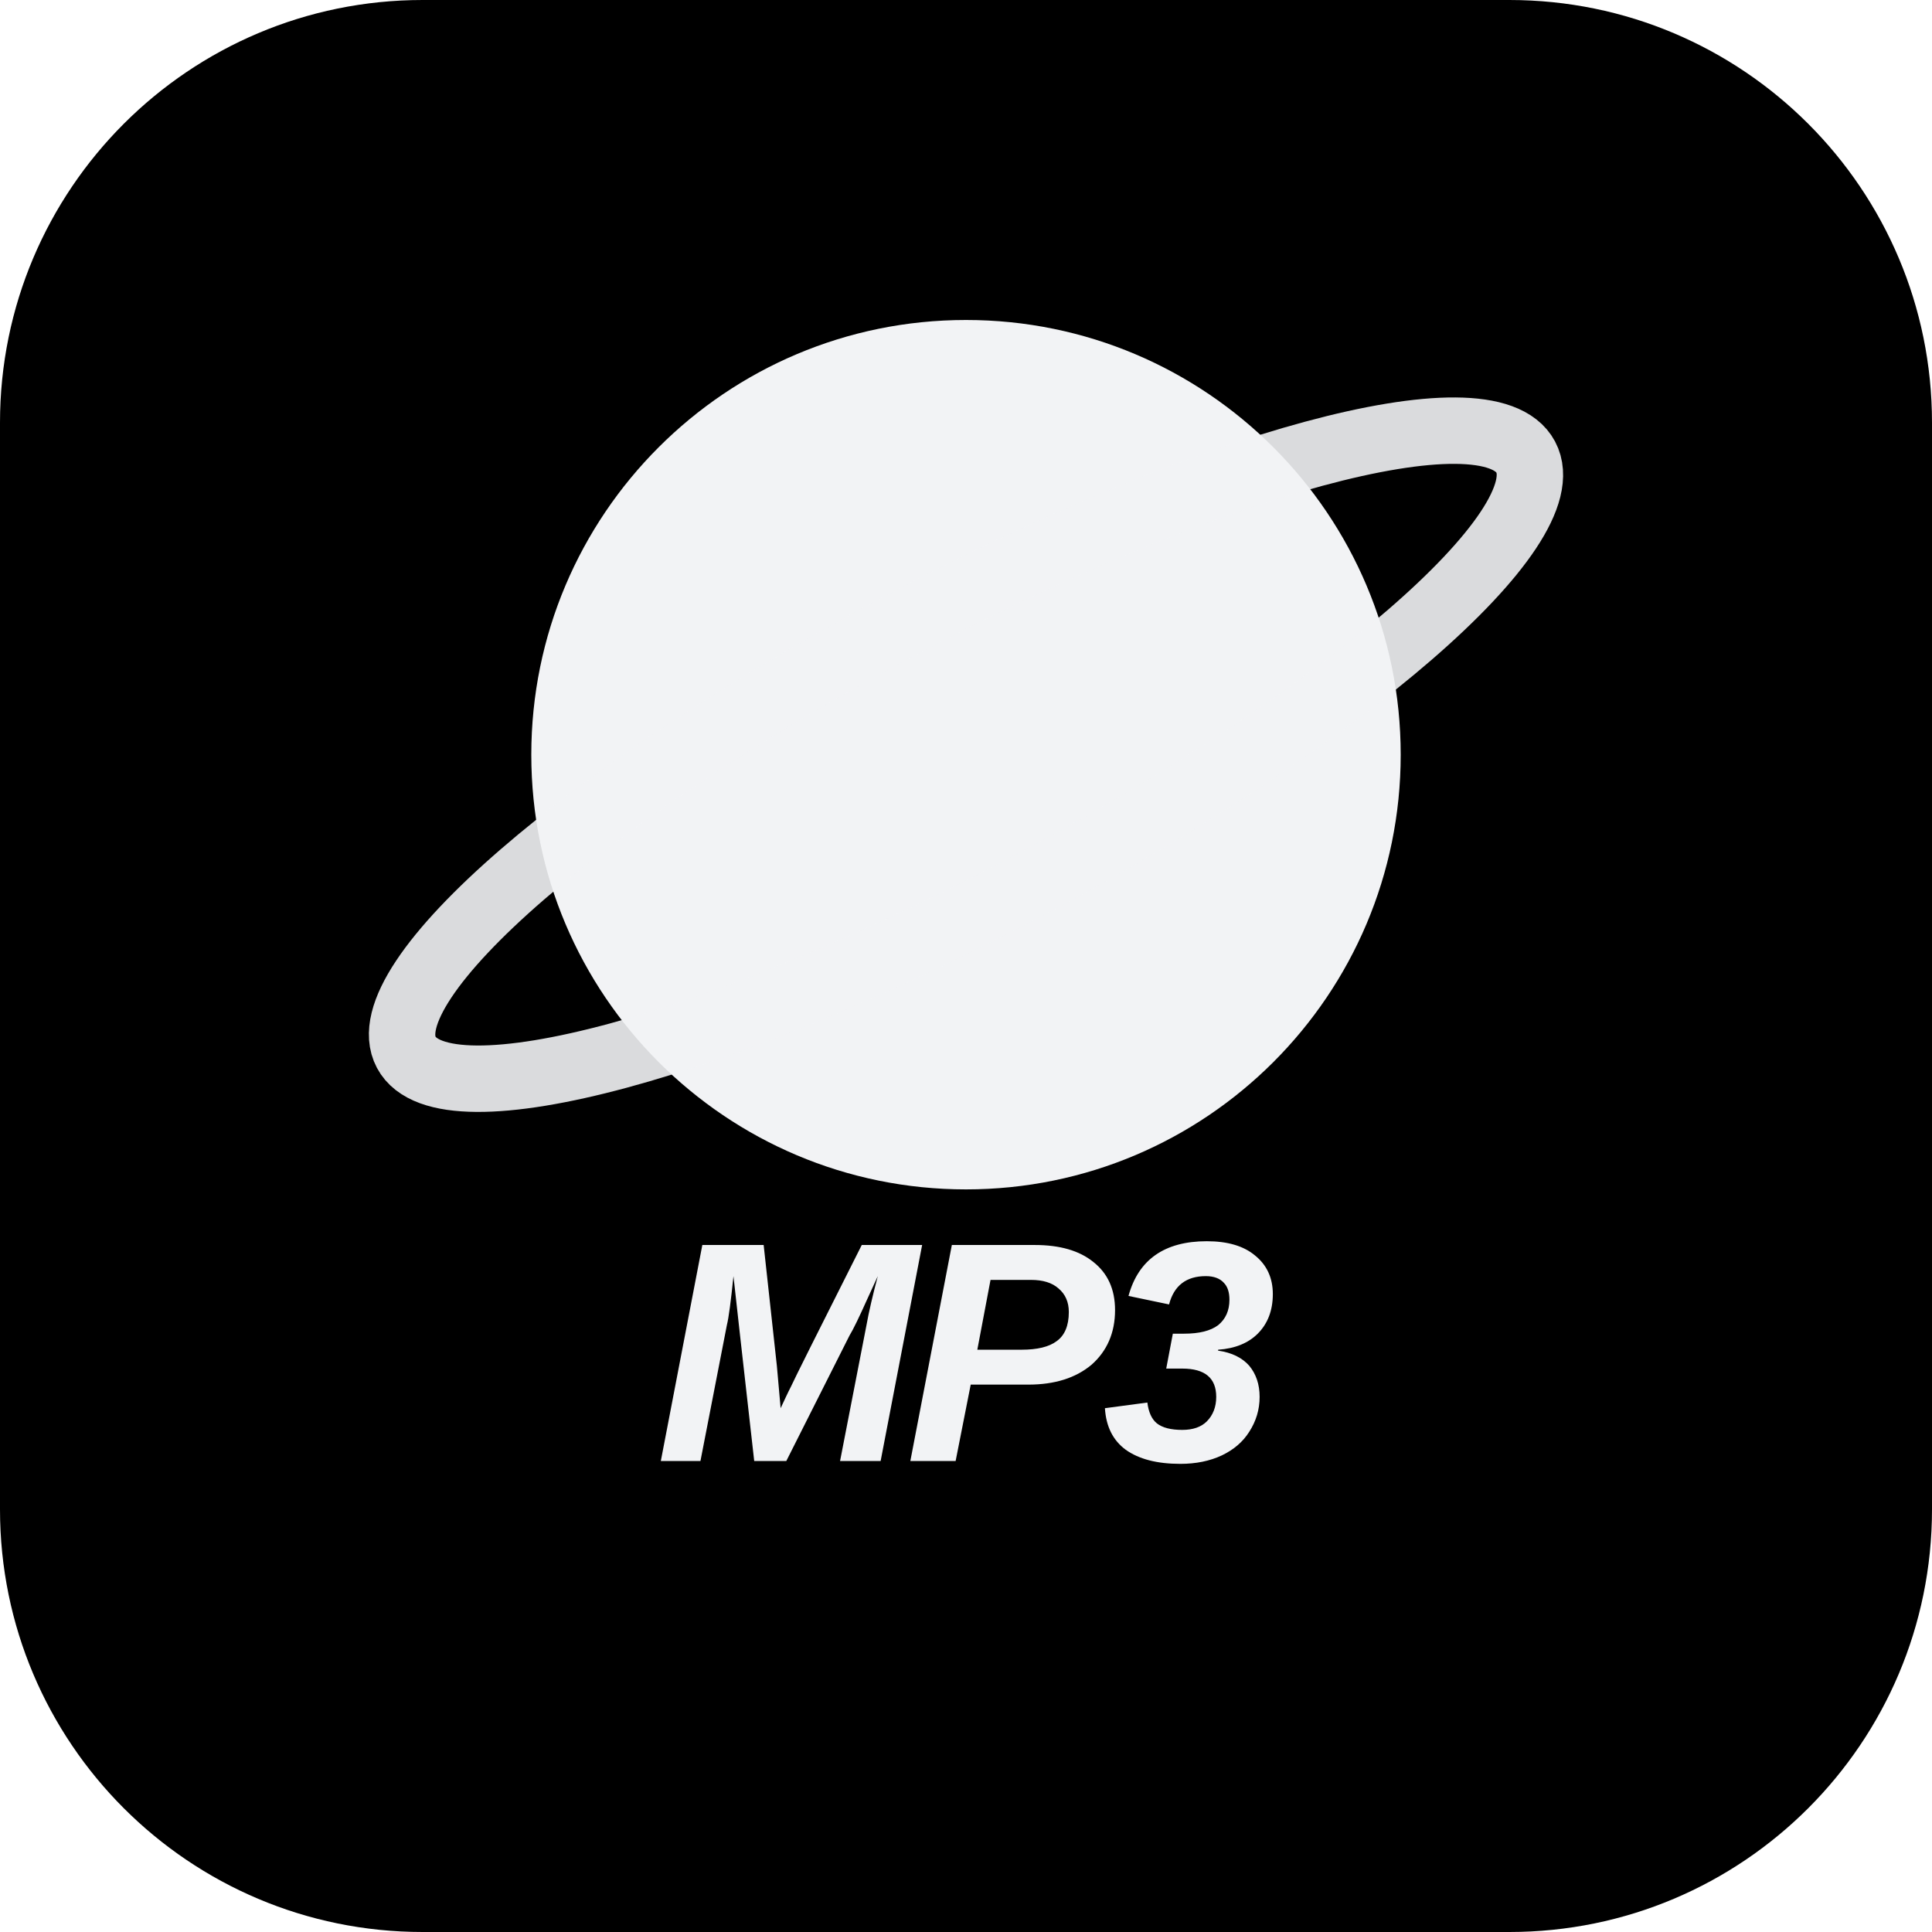
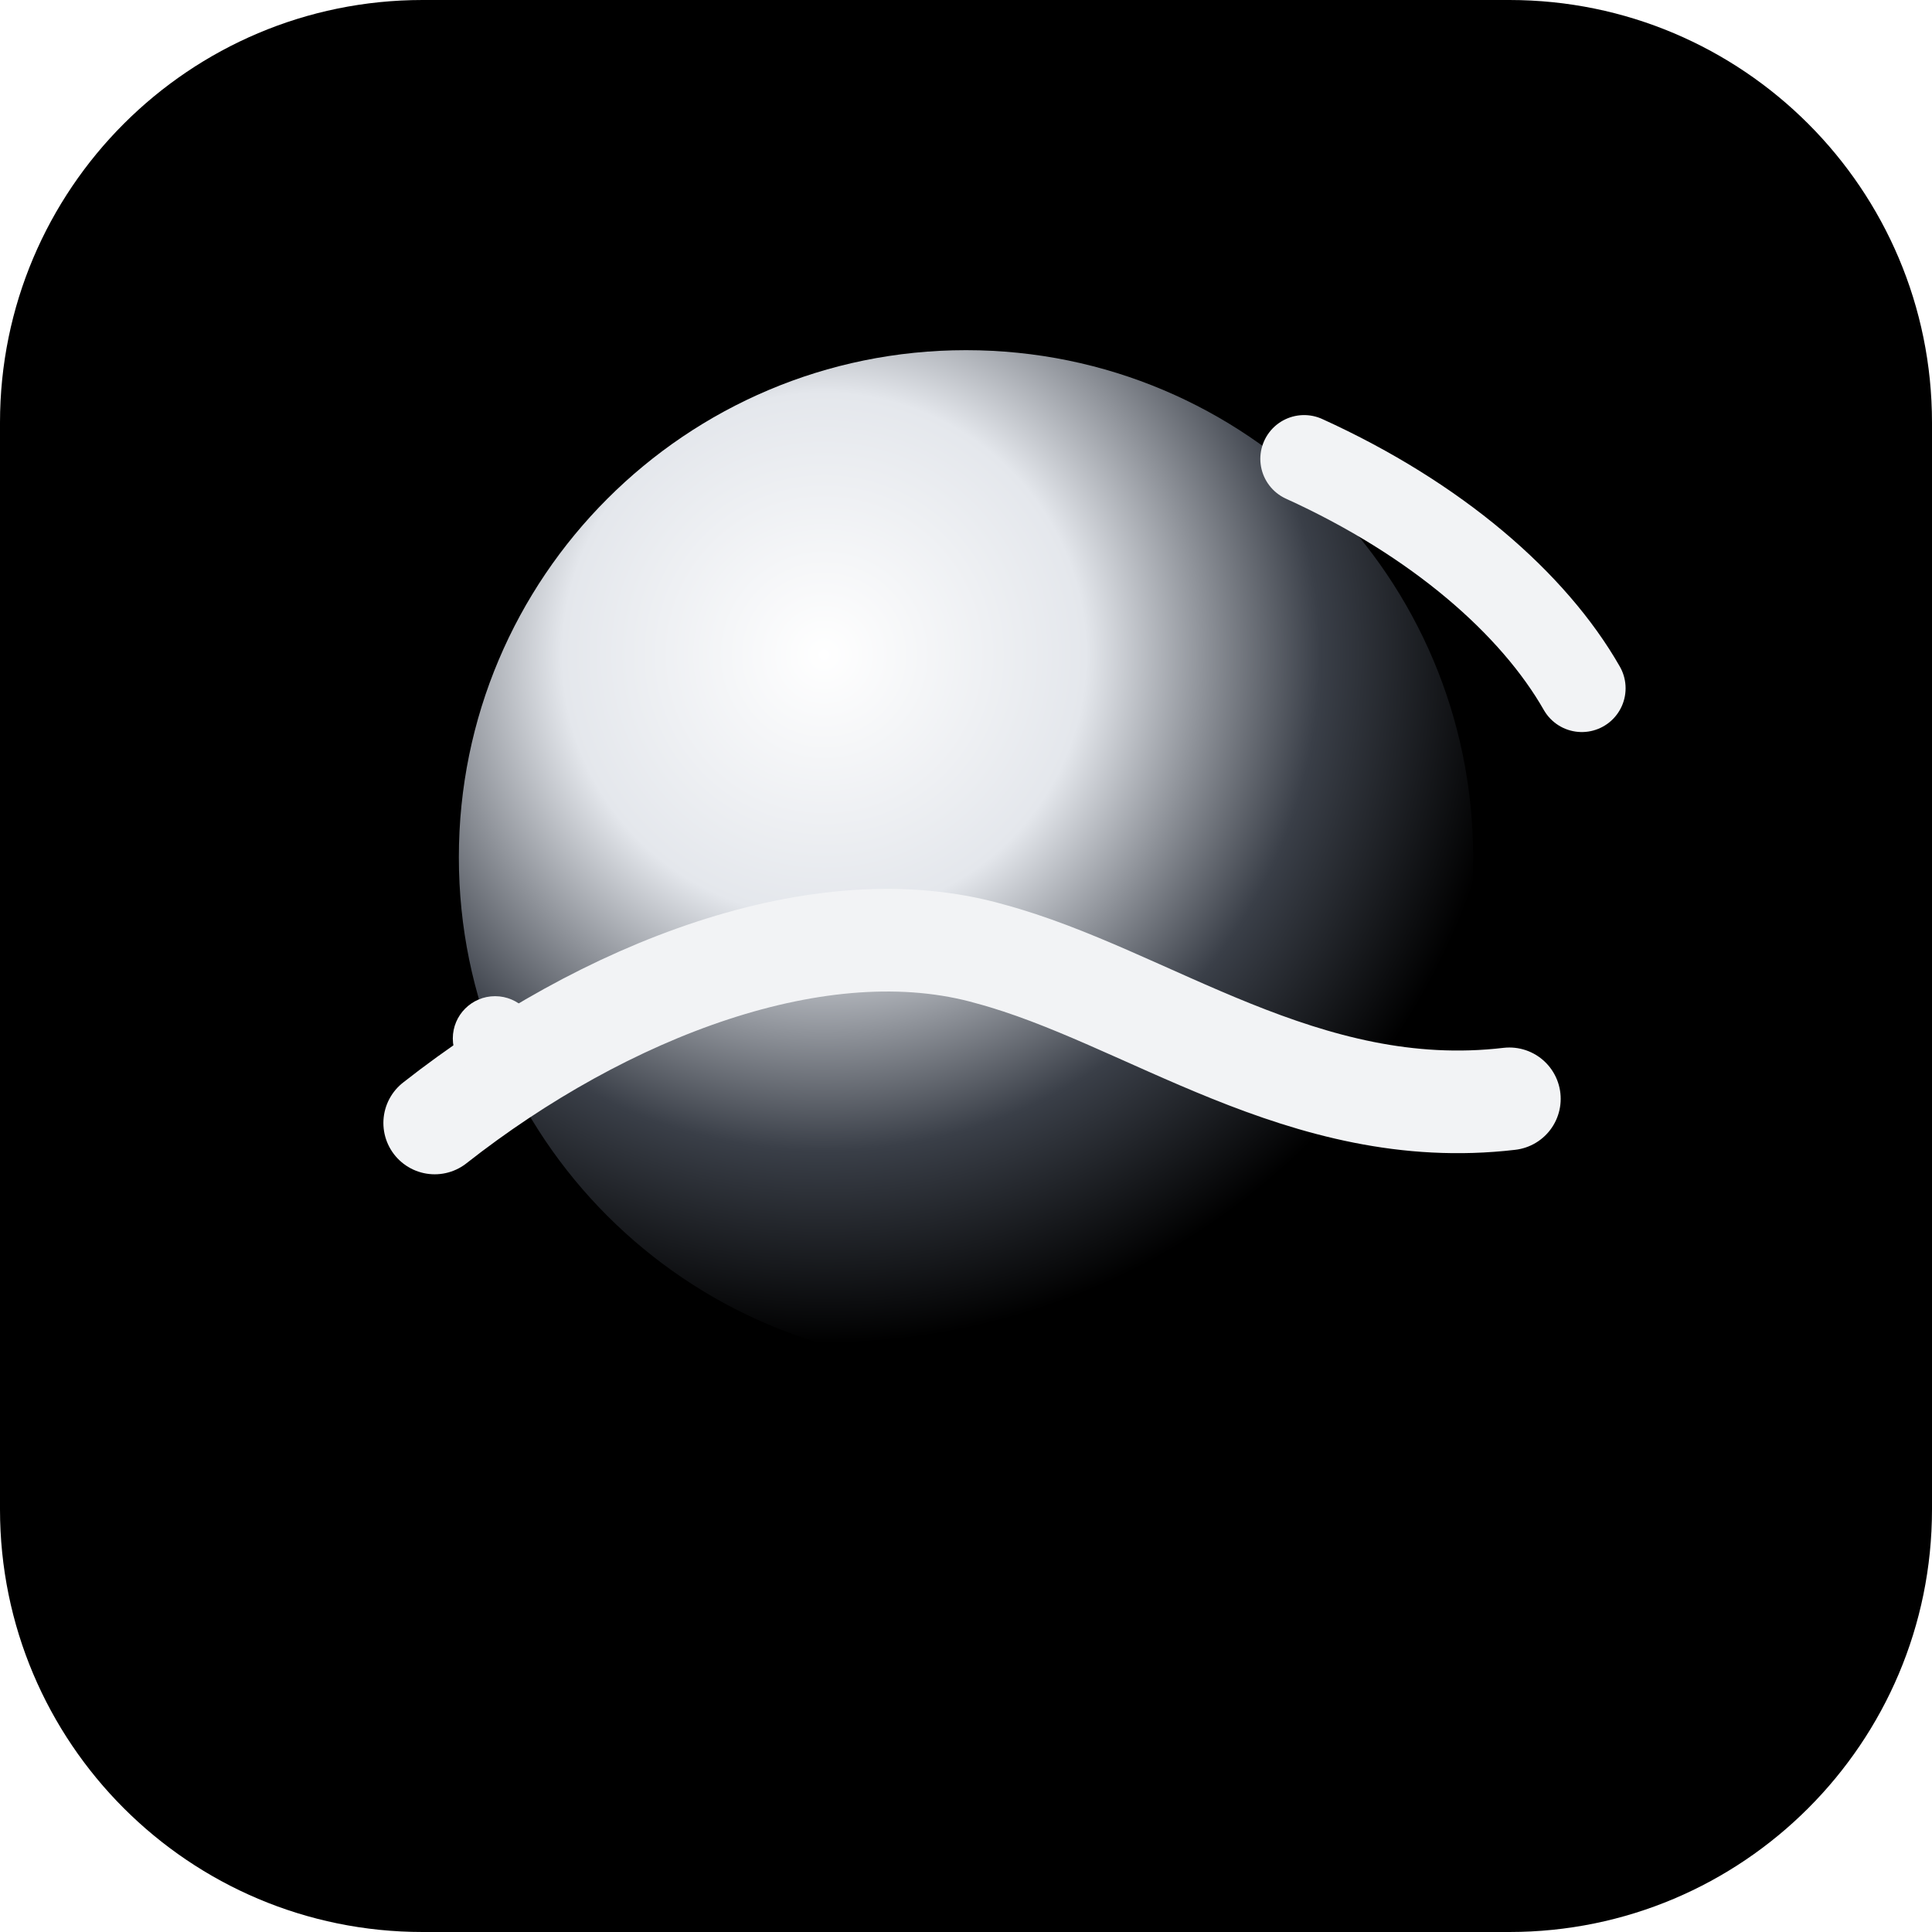
<svg xmlns="http://www.w3.org/2000/svg" viewBox="0 0 32 32" role="img" aria-label="Planet MP3">
  <rect width="32" height="32" rx="7" fill="#000" />
-   <circle cx="16" cy="12.5" r="7.2" fill="#F2F3F5" />
-   <ellipse cx="16" cy="12.5" rx="10.5" ry="2.4" fill="none" stroke="#F2F3F5" stroke-width="1.1" transform="rotate(-28 16 12.5)" opacity="0.9" />
-   <text x="16" y="24.2" text-anchor="middle" fill="#F2F3F5" font-family="Arial Black, Helvetica Neue, Arial, sans-serif" font-size="5.2" font-style="italic" font-weight="800" letter-spacing="-0.2">MP3</text>
+   <defs>
+     <radialGradient id="planet" cx="36%" cy="30%" r="68%">
+       <stop offset="0%" stop-color="#FFFFFF" />
+       <stop offset="38%" stop-color="#E4E7EC" />
+       <stop offset="72%" stop-color="#3A3F48" />
+       <stop offset="100%" stop-color="#000000" />
+     </radialGradient>
+   </defs>
+   <circle cx="16" cy="14.2" r="8.4" fill="url(#planet)" />
+   <path d="M7.2 18.6c2.8-2.2 6.4-3.6 9.2-2.8 2.6.7 5.2 2.8 8.6 2.4" fill="none" stroke="#F2F3F5" stroke-width="1.7" stroke-linecap="round" />
+   <path d="M21.6 7.6c2.2 1 3.8 2.4 4.6 3.8" fill="none" stroke="#F2F3F5" stroke-width="1.45" stroke-linecap="round" />
+   <circle cx="8.2" cy="17.2" r="0.7" fill="#F2F3F5" />
+   <circle cx="10.1" cy="16.7" r="0.5" fill="#F2F3F5" />
+   <circle cx="11.6" cy="16.4" r="0.35" fill="#F2F3F5" />
</svg>
